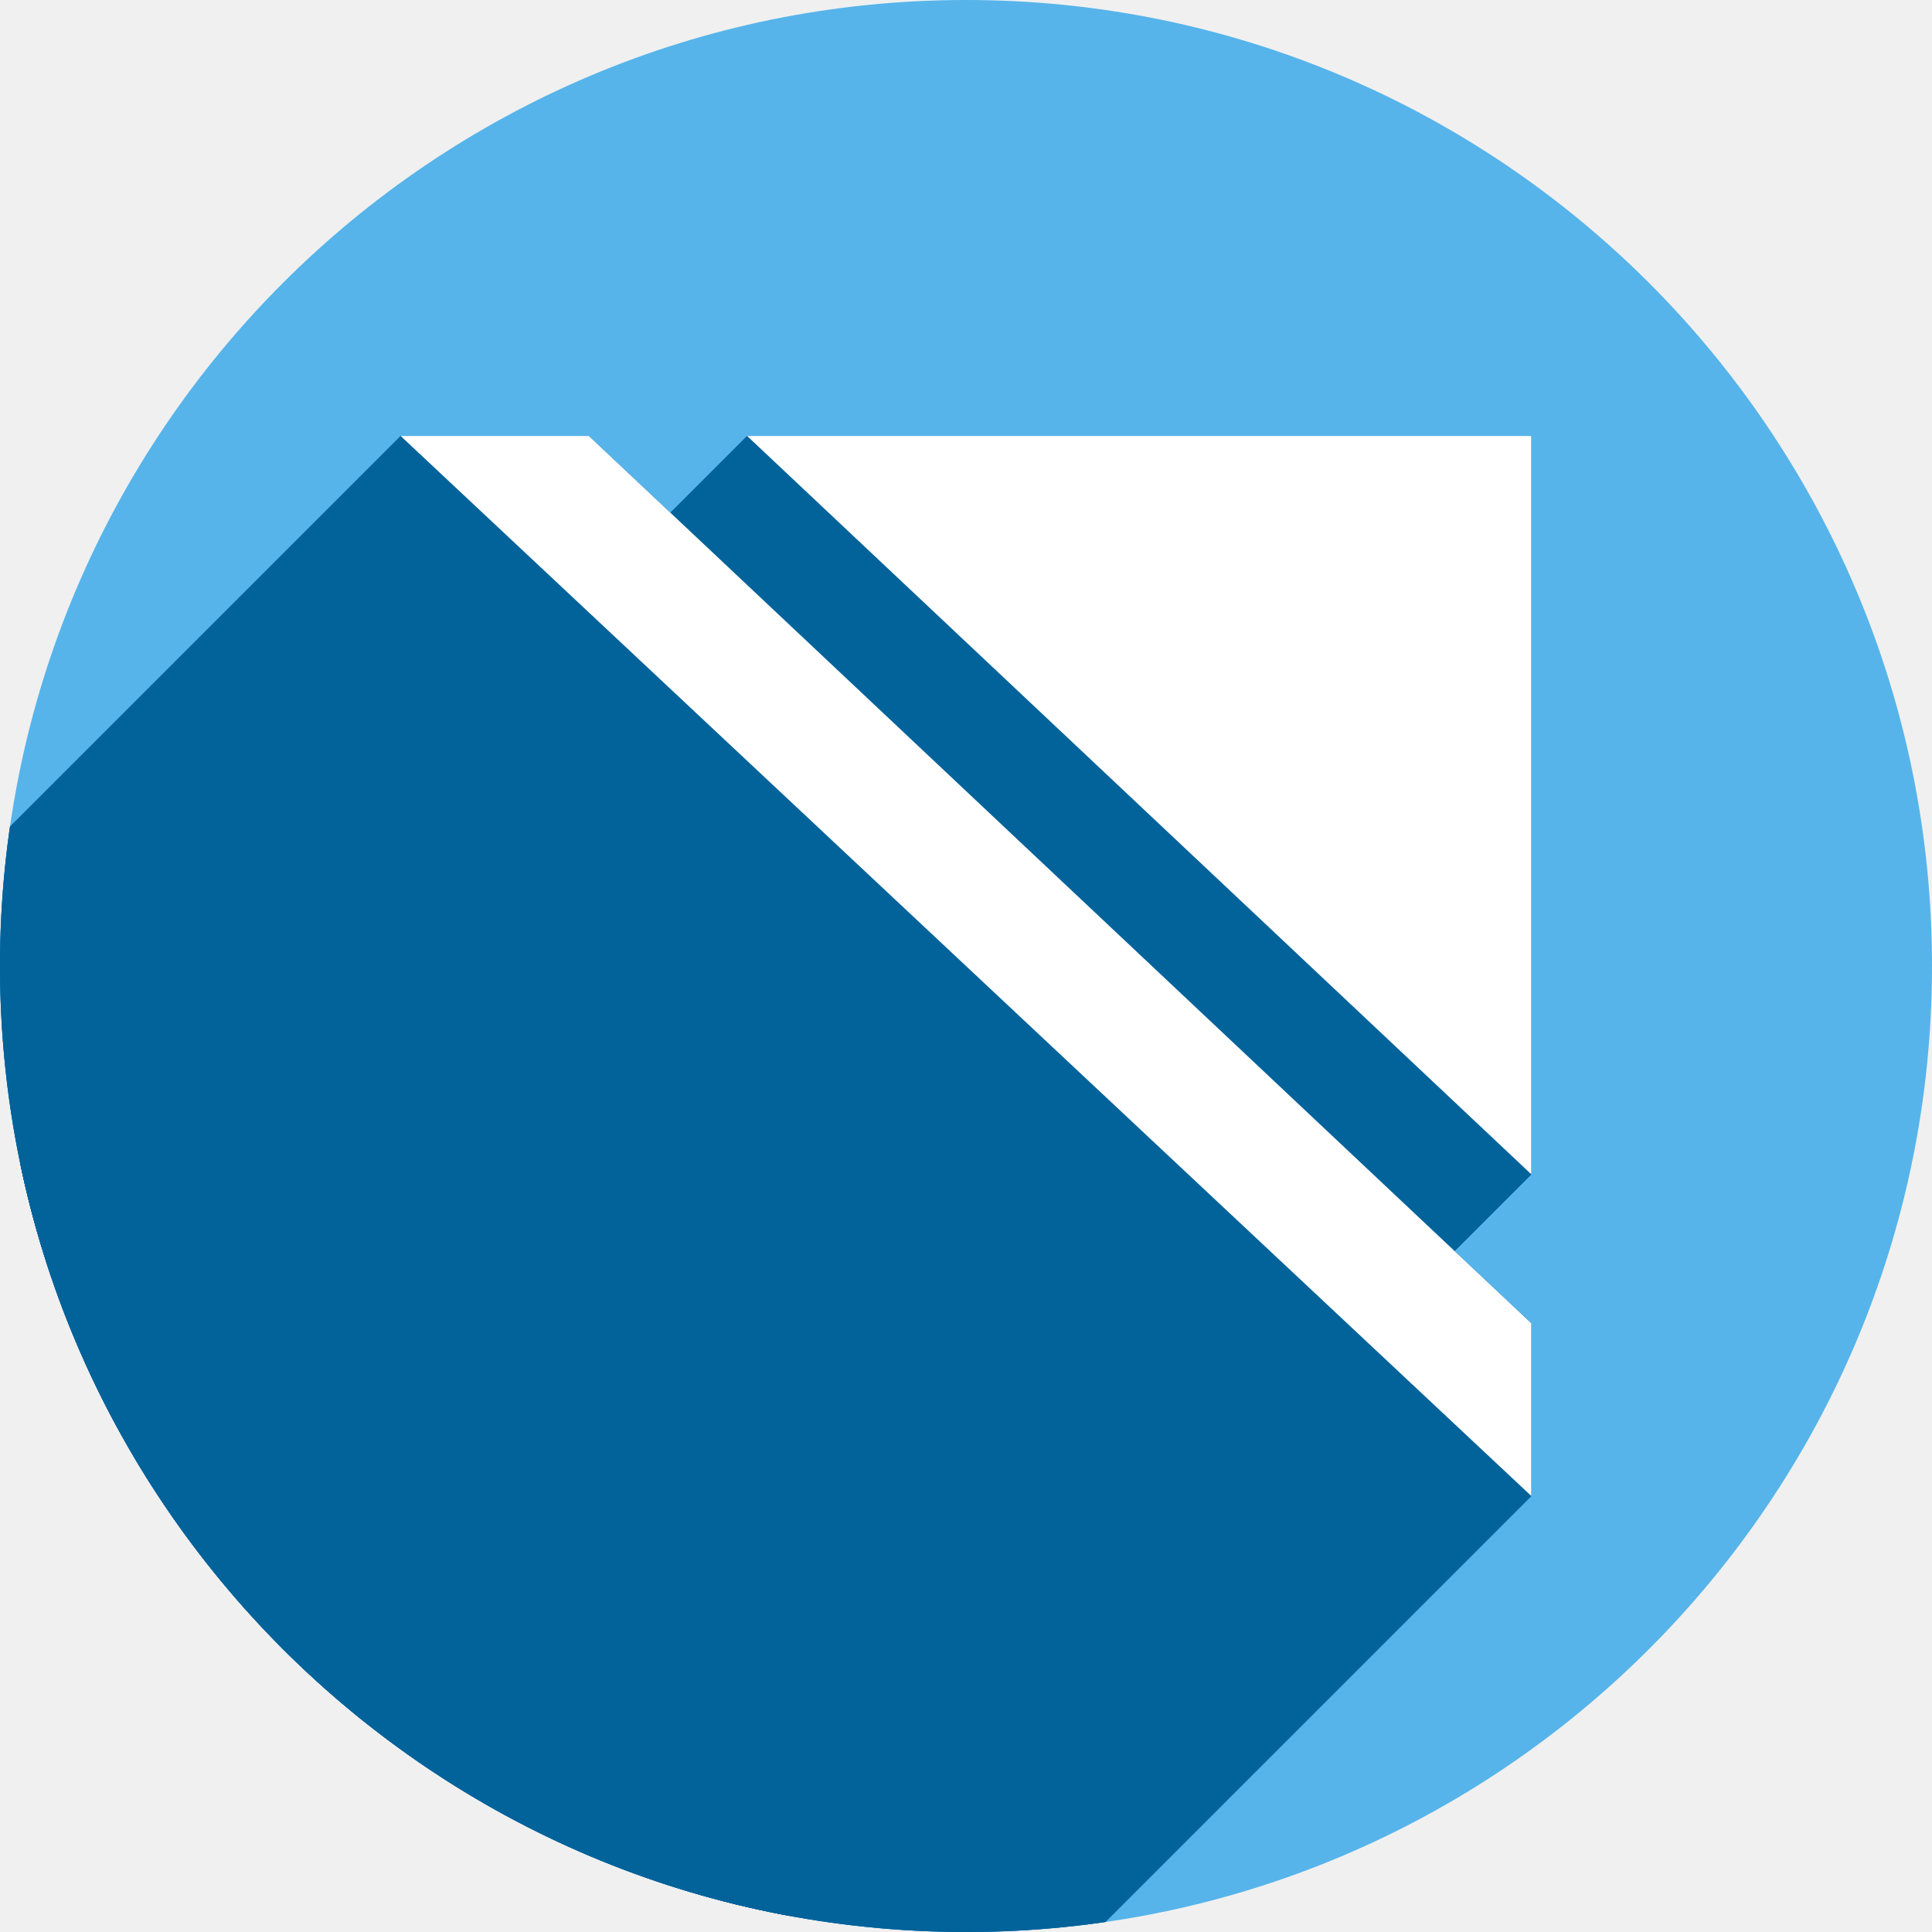
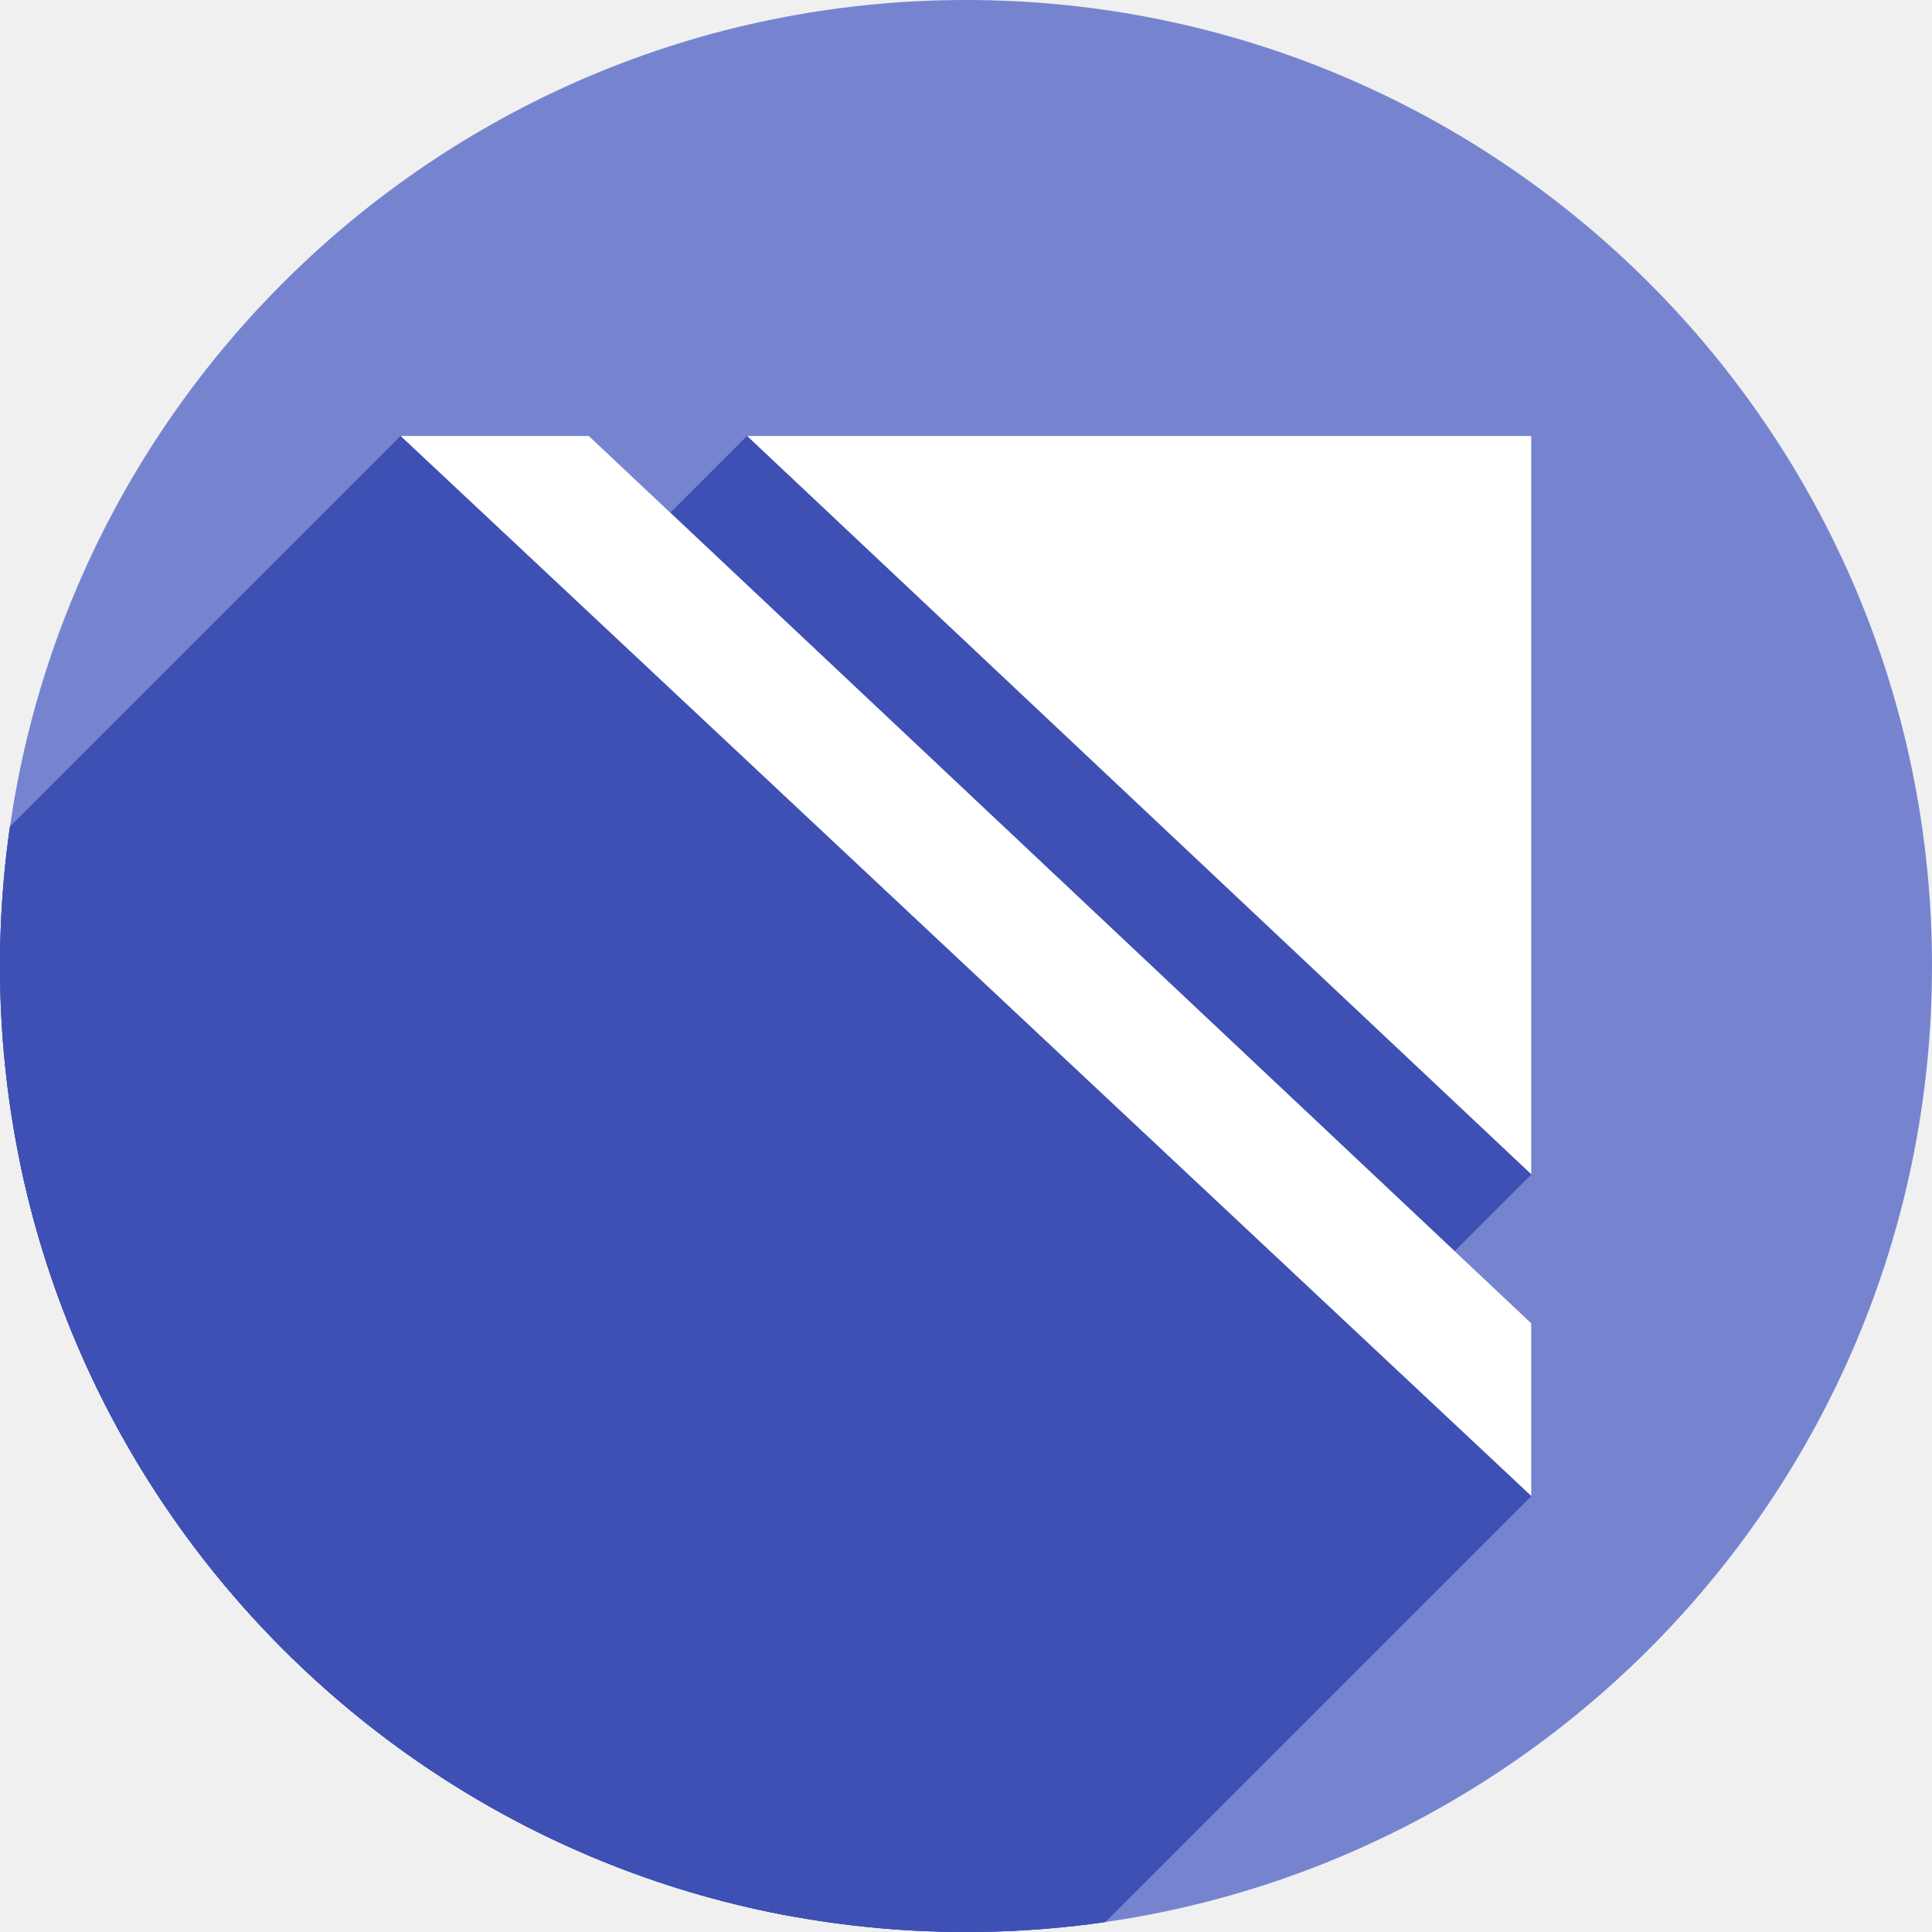
<svg xmlns="http://www.w3.org/2000/svg" width="256" height="256" viewBox="0 0 256 256" id="svg2" version="1.1">
  <defs id="defs4">
    <clipPath clipPathUnits="userSpaceOnUse" id="clipPath5002">
      <g id="g5004">
        <path transform="translate(0,796.3622)" id="path5006" d="M 88.118,249.435 C 46.103,235.291 14.771,201.687 4.134,159.361 1.338,148.236 0.923,144.163 0.926,127.889 0.928,117.472 1.134,112.014 1.658,108.541 4.465,89.913 12.177,70.638 23.043,55.086 c 3.959,-5.666 8.345,-10.931 9.102,-10.926 0.328,0.002 10.489,18.31 22.579,40.683 12.09,22.373 22.375,41.335 22.854,42.136 0.479,0.802 0.925,2.441 0.99,3.643 0.343,6.316 2.524,14.21 5.642,20.423 2.954,5.887 5.065,8.733 10.435,14.067 6.714,6.67 12.889,10.286 21.732,12.729 3.166,0.874 5.105,1.05 11.575,1.05 8.826,0 12.602,-0.762 19.264,-3.887 2.046,-0.96 3.937,-1.665 4.202,-1.568 0.265,0.097 -11.056,17.665 -25.157,39.038 l -25.639,38.861 -3.094,0.112 c -2.555,0.093 -4.195,-0.258 -9.409,-2.014 z" style="fill:#0f9d58;fill-opacity:1;stroke:none;stroke-width:4.858;stroke-linejoin:round;stroke-miterlimit:4;stroke-dasharray:none;stroke-opacity:1" />
        <path id="path5008" d="m 112.36,1051.517 c -10.001,-1.45 -12.156,-1.82 -12.532,-2.156 -0.249,-0.222 1.738,-3.748 4.55,-8.072 7.166,-11.021 49.772,-74.648 50.259,-75.055 3.575,-2.992 8.635,-8.041 10.575,-10.554 3.362,-4.353 7.558,-12.914 9.065,-18.494 6.193,-22.925 -2.593,-47.152 -21.7,-59.837 l -2.961,-1.966 17.025,0.296 c 9.364,0.163 31.17,0.434 48.459,0.603 l 31.435,0.307 1.546,4.189 c 2.246,6.086 4.678,15.095 5.935,21.982 1.525,8.36 1.925,28.859 0.739,37.828 -3.08,23.278 -12.813,45.72 -27.802,64.106 -20.476,25.117 -51.46,42.197 -84.146,46.389 -5.312,0.681 -26.646,0.986 -30.446,0.436 z" style="fill:#f4b400;fill-opacity:1;stroke:none;stroke-width:4.858;stroke-linejoin:round;stroke-miterlimit:4;stroke-dasharray:none;stroke-opacity:1" />
        <path transform="translate(0,796.3622)" id="path5010" d="M 67.99,108.873 C 41.284,59.576 33.29,45.149 32.234,44.345 31.651,43.901 32.811,42.55 38.696,36.815 53.436,22.45 68.809,13.041 87.839,6.736 101.687,2.148 112.582,0.437 127.951,0.437 c 21.31,0 37.805,3.81 56.835,13.126 25.294,12.383 46.194,33.579 58.52,59.346 1.611,3.369 2.93,6.372 2.93,6.675 0,0.56 -10.549,0.495 -71.165,-0.437 l -24.288,-0.374 -3.931,-1.764 c -6.757,-3.033 -10.646,-3.84 -18.658,-3.868 -5.03,-0.018 -7.979,0.208 -10.316,0.788 -14.508,3.604 -26.283,12.948 -33.292,26.419 -3.585,6.891 -5.247,13.082 -6.332,23.583 l -0.337,3.267 -9.927,-18.326 z" style="fill:#db4437;fill-opacity:1;stroke:none;stroke-width:10;stroke-linejoin:round;stroke-miterlimit:4;stroke-dasharray:none;stroke-opacity:1" />
      </g>
    </clipPath>
    <clipPath id="clipPath4271" clipPathUnits="userSpaceOnUse">
      <circle r="128" cy="128" cx="128" id="circle4273" style="fill:#292929;fill-opacity:0.26;stroke:none;stroke-width:10;stroke-linejoin:round;stroke-miterlimit:4;stroke-dasharray:none;stroke-opacity:0.259" />
    </clipPath>
    <clipPath clipPathUnits="userSpaceOnUse" id="clipPath4363">
      <circle r="128" cy="924.362" cx="128" id="circle4365" style="fill:#4285f4;fill-opacity:1;stroke:none;stroke-width:10;stroke-linejoin:round;stroke-miterlimit:4;stroke-dasharray:none;stroke-opacity:0.259" />
    </clipPath>
    <clipPath id="clipPath4452" clipPathUnits="userSpaceOnUse">
      <circle r="128" cy="924.362" cx="128" id="circle4454" style="fill:#4285f4;fill-opacity:1;stroke:none;stroke-width:10;stroke-linejoin:round;stroke-miterlimit:4;stroke-dasharray:none;stroke-opacity:0.259" />
    </clipPath>
    <clipPath clipPathUnits="userSpaceOnUse" id="clipPath4954">
      <circle r="128" cy="924.362" cx="128" id="circle4956" style="fill:#f16529;fill-opacity:1;stroke:none;stroke-width:10;stroke-linejoin:round;stroke-miterlimit:4;stroke-dasharray:none;stroke-opacity:0.259" />
    </clipPath>
    <clipPath id="clipPath5071" clipPathUnits="userSpaceOnUse">
      <circle r="99.307" cy="933.983" cx="132.22" id="circle5073" style="fill:#0f9d58;fill-opacity:1;stroke:none;stroke-width:10;stroke-linejoin:round;stroke-miterlimit:4;stroke-dasharray:none;stroke-opacity:0.259" />
    </clipPath>
    <clipPath clipPathUnits="userSpaceOnUse" id="clipPath4232">
      <circle r="128" cy="924.362" cx="128" id="circle4234" style="fill:#72a854;fill-opacity:1;stroke:none;stroke-width:10;stroke-linejoin:round;stroke-miterlimit:4;stroke-dasharray:none;stroke-opacity:0.259" />
    </clipPath>
  </defs>
  <g transform="translate(0,-796.3622)" id="layer1">
    <path id="path4913" d="M 154.474,968.81 101.04,1048.476 0.486,1048.962 0,842.024 l 33.032,-2.429 45.176,83.552 21.374,35.461 26.717,13.116 z" style="fill:none;fill-rule:evenodd;stroke:none;stroke-width:1px;stroke-linecap:butt;stroke-linejoin:miter;stroke-opacity:1" />
-     <circle style="fill:#56b4ea;fill-opacity:1;stroke:none;stroke-width:10;stroke-linejoin:round;stroke-miterlimit:4;stroke-dasharray:none;stroke-opacity:0.259" id="path4152" cx="128" cy="924.362" r="128" />
-     <g id="g4179" clip-path="url(#clipPath4232)" style="fill:#02639b;fill-opacity:1">
-       <g id="g4181" style="opacity:1;fill:#02639b;fill-opacity:1;stroke:none;stroke-width:0;stroke-linecap:round;stroke-linejoin:round;stroke-miterlimit:4;stroke-dasharray:none;stroke-opacity:1">
-         <path id="path4183" d="M53.089 854.132L202.911 994.593L-221.353 1418.857L-371.175 1278.396Z" style="fill:#02639b;fill-opacity:1" />
-         <path id="path4185" d="M202.911 994.593L202.911 971.708L-221.353 1395.972L-221.353 1418.857Z" style="fill:#02639b;fill-opacity:1" />
-         <path id="path4187" d="M202.911 971.708L78.032 854.132L-346.232 1278.396L-221.353 1395.972Z" style="fill:#02639b;fill-opacity:1" />
-         <path id="path4189" d="M78.032 854.132L53.089 854.132L-371.175 1278.396L-346.232 1278.396Z" style="fill:#02639b;fill-opacity:1" />
-         <path id="path4191" d="M98.999 854.132L202.911 951.966L-221.353 1376.23L-325.265 1278.396Z" style="fill:#02639b;fill-opacity:1" />
-         <path id="path4193" d="M202.911 951.966L202.911 854.132L-221.353 1278.396L-221.353 1376.23Z" style="fill:#02639b;fill-opacity:1" />
-         <path id="path4195" d="M202.911 854.132L98.999 854.132L-325.265 1278.396L-221.353 1278.396Z" style="fill:#02639b;fill-opacity:1" />
+     <circle style="fill:#7684d0;fill-opacity:1;stroke:none;stroke-width:10;stroke-linejoin:round;stroke-miterlimit:4;stroke-dasharray:none;stroke-opacity:0.259" id="path4152" cx="128" cy="924.362" r="128" />
+     <g id="g4179" clip-path="url(#clipPath4232)" style="fill:#3e50b4;fill-opacity:1">
+       <g id="g4181" style="opacity:1;fill:#3e50b4;fill-opacity:1;stroke:none;stroke-width:0;stroke-linecap:round;stroke-linejoin:round;stroke-miterlimit:4;stroke-dasharray:none;stroke-opacity:1">
+         <path id="path4183" d="M53.089 854.132L202.911 994.593L-221.353 1418.857L-371.175 1278.396Z" style="fill:#3e50b4;fill-opacity:1" />
+         <path id="path4185" d="M202.911 994.593L202.911 971.708L-221.353 1395.972L-221.353 1418.857Z" style="fill:#3e50b4;fill-opacity:1" />
+         <path id="path4187" d="M202.911 971.708L78.032 854.132L-346.232 1278.396L-221.353 1395.972Z" style="fill:#3e50b4;fill-opacity:1" />
+         <path id="path4189" d="M78.032 854.132L53.089 854.132L-371.175 1278.396L-346.232 1278.396Z" style="fill:#3e50b4;fill-opacity:1" />
+         <path id="path4191" d="M98.999 854.132L202.911 951.966L-221.353 1376.23L-325.265 1278.396Z" style="fill:#3e50b4;fill-opacity:1" />
+         <path id="path4193" d="M202.911 951.966L202.911 854.132L-221.353 1278.396L-221.353 1376.23Z" style="fill:#3e50b4;fill-opacity:1" />
+         <path id="path4195" d="M202.911 854.132L98.999 854.132L-325.265 1278.396L-221.353 1278.396Z" style="fill:#3e50b4;fill-opacity:1" />
      </g>
-       <path id="path4886" d="m 53.089,854.132 149.822,140.461 0,-22.885 -124.879,-117.576 -24.943,0 z m 45.91,0 103.912,97.834 0,-97.834 -103.912,0 z" style="opacity:1;fill:#02639b;fill-opacity:1;stroke:none;stroke-width:0;stroke-linecap:round;stroke-linejoin:round;stroke-miterlimit:4;stroke-dasharray:none;stroke-opacity:1" />
+       <path id="path4886" d="m 53.089,854.132 149.822,140.461 0,-22.885 -124.879,-117.576 -24.943,0 z m 45.91,0 103.912,97.834 0,-97.834 -103.912,0 z" style="opacity:1;fill:#3e50b4;fill-opacity:1;stroke:none;stroke-width:0;stroke-linecap:round;stroke-linejoin:round;stroke-miterlimit:4;stroke-dasharray:none;stroke-opacity:1" />
    </g>
    <path style="opacity:1;fill:#ffffff;fill-opacity:1;stroke:none;stroke-width:0;stroke-linecap:round;stroke-linejoin:round;stroke-miterlimit:4;stroke-dasharray:none;stroke-opacity:1" d="m 53.089,854.132 149.822,140.461 0,-22.885 -124.879,-117.576 -24.943,0 z m 45.91,0 103.912,97.834 0,-97.834 -103.912,0 z" id="path4153" />
  </g>
</svg>
